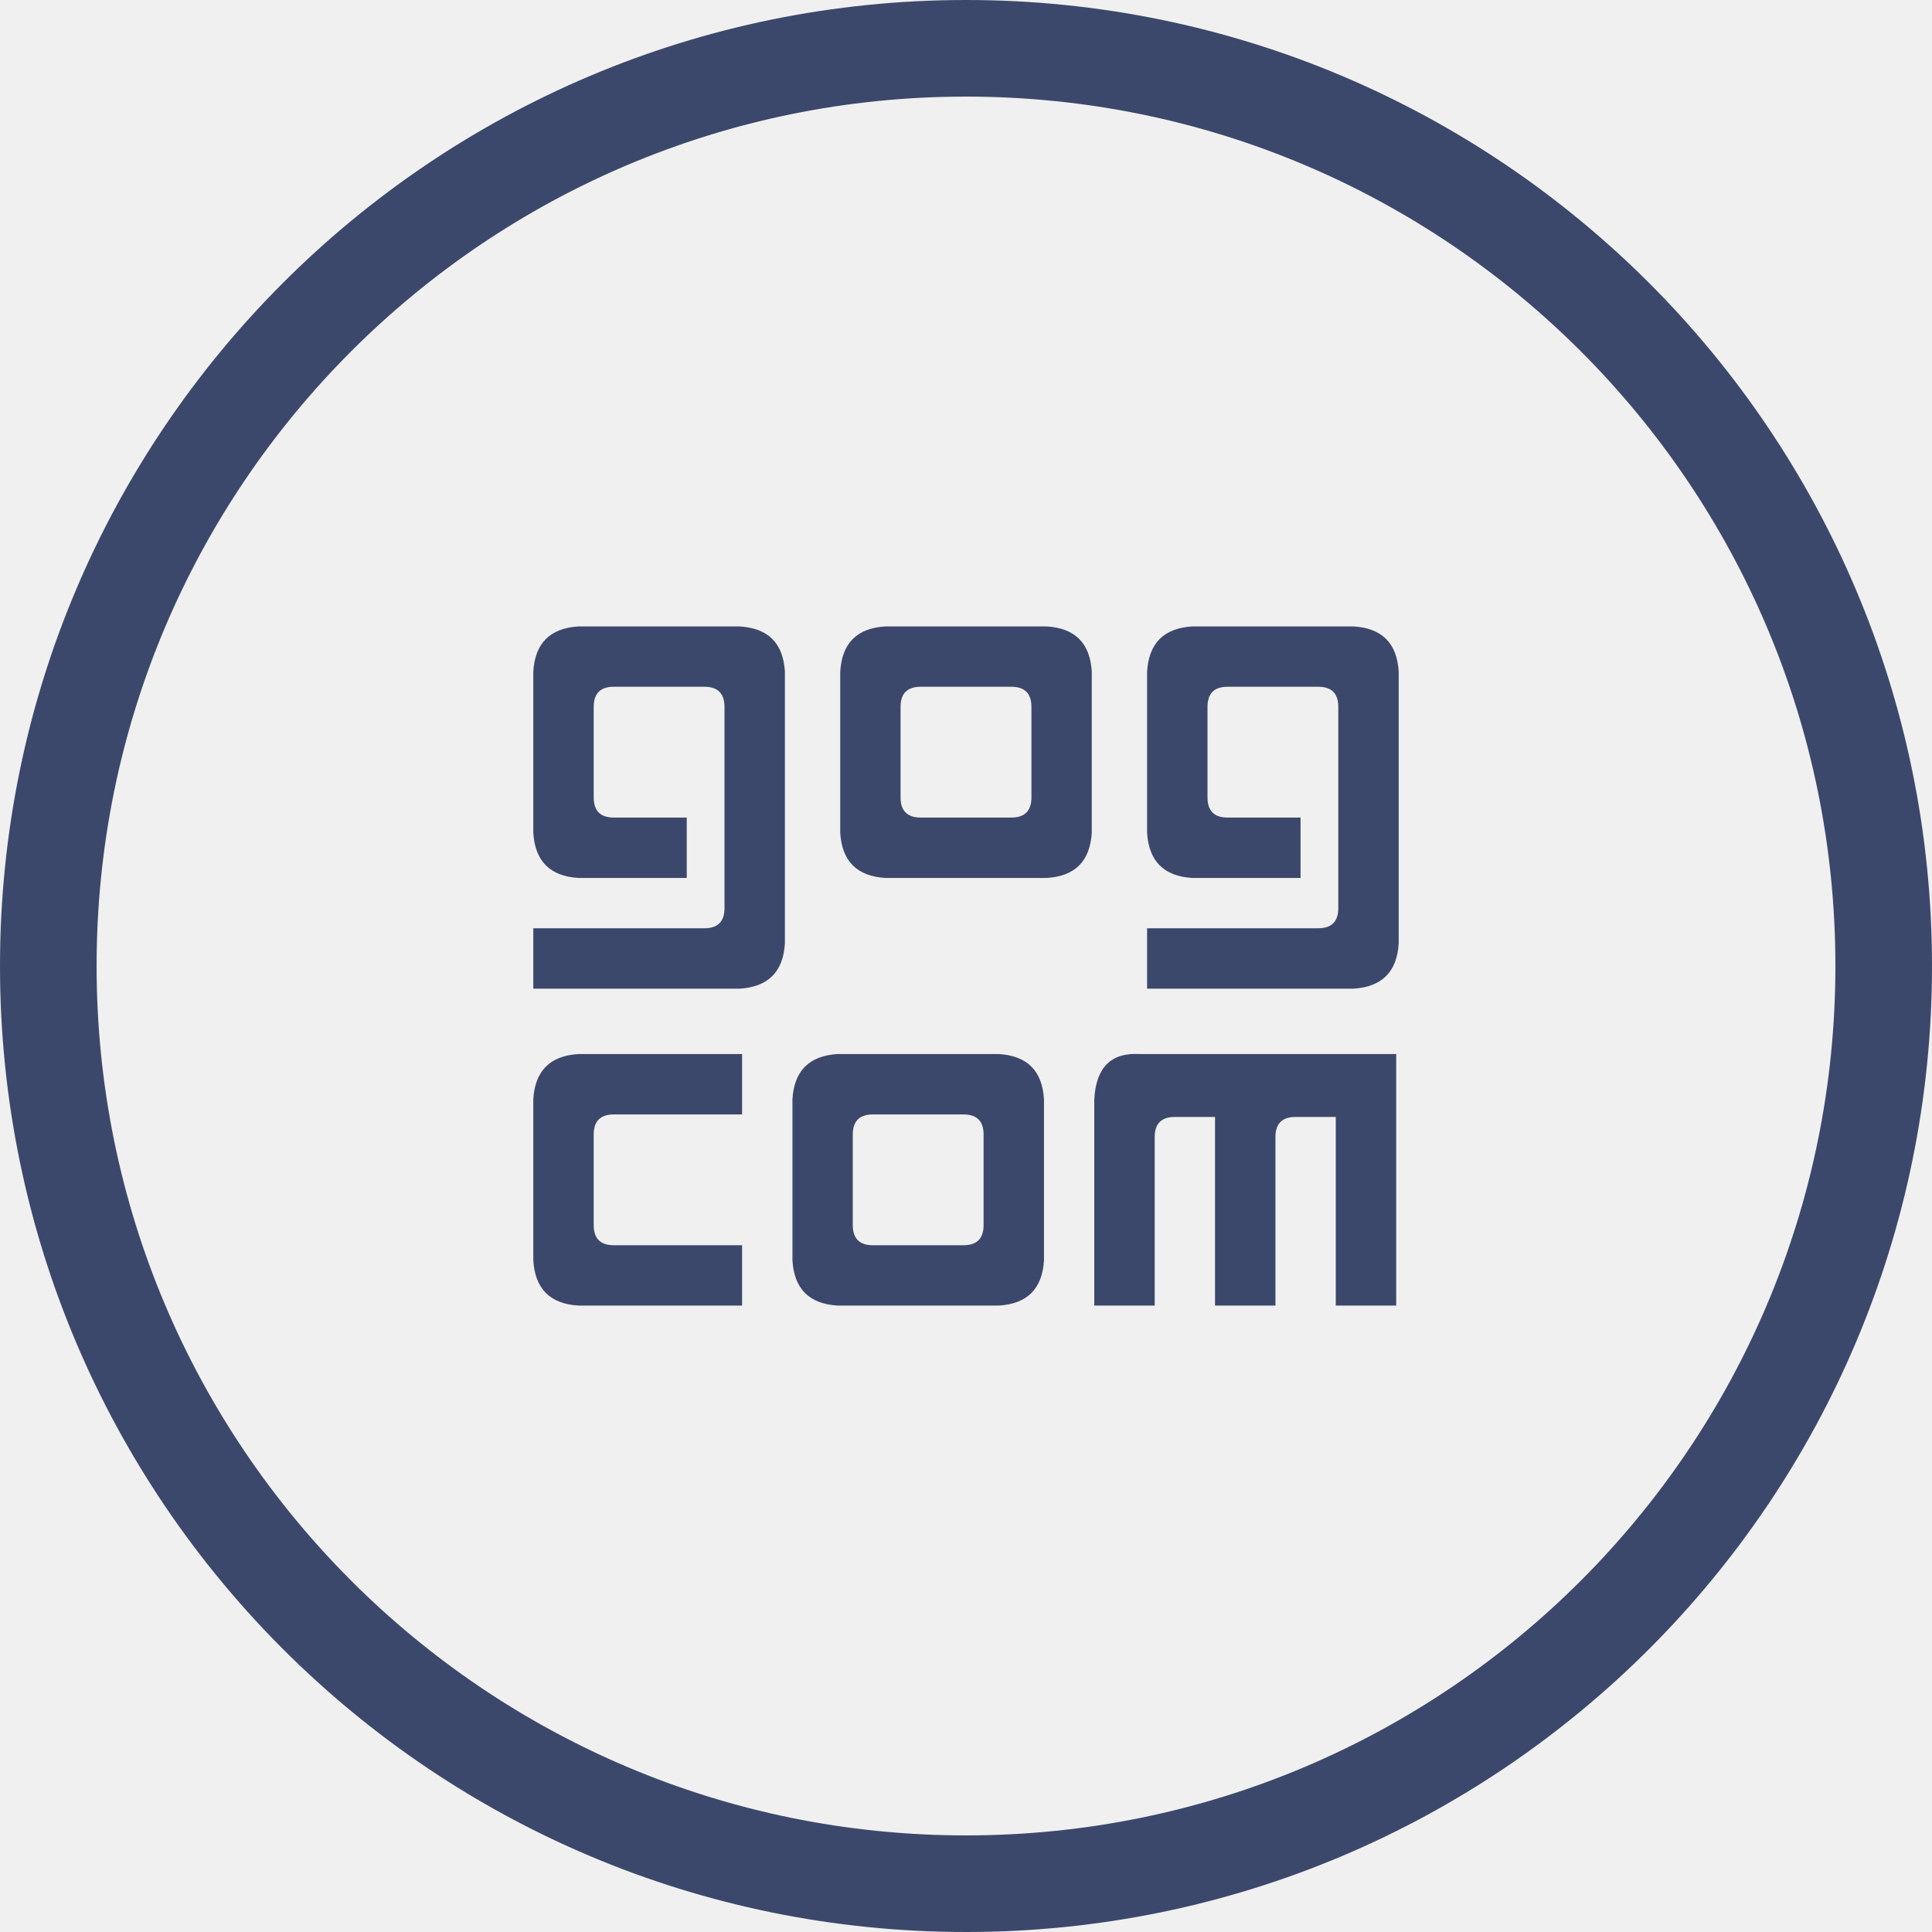
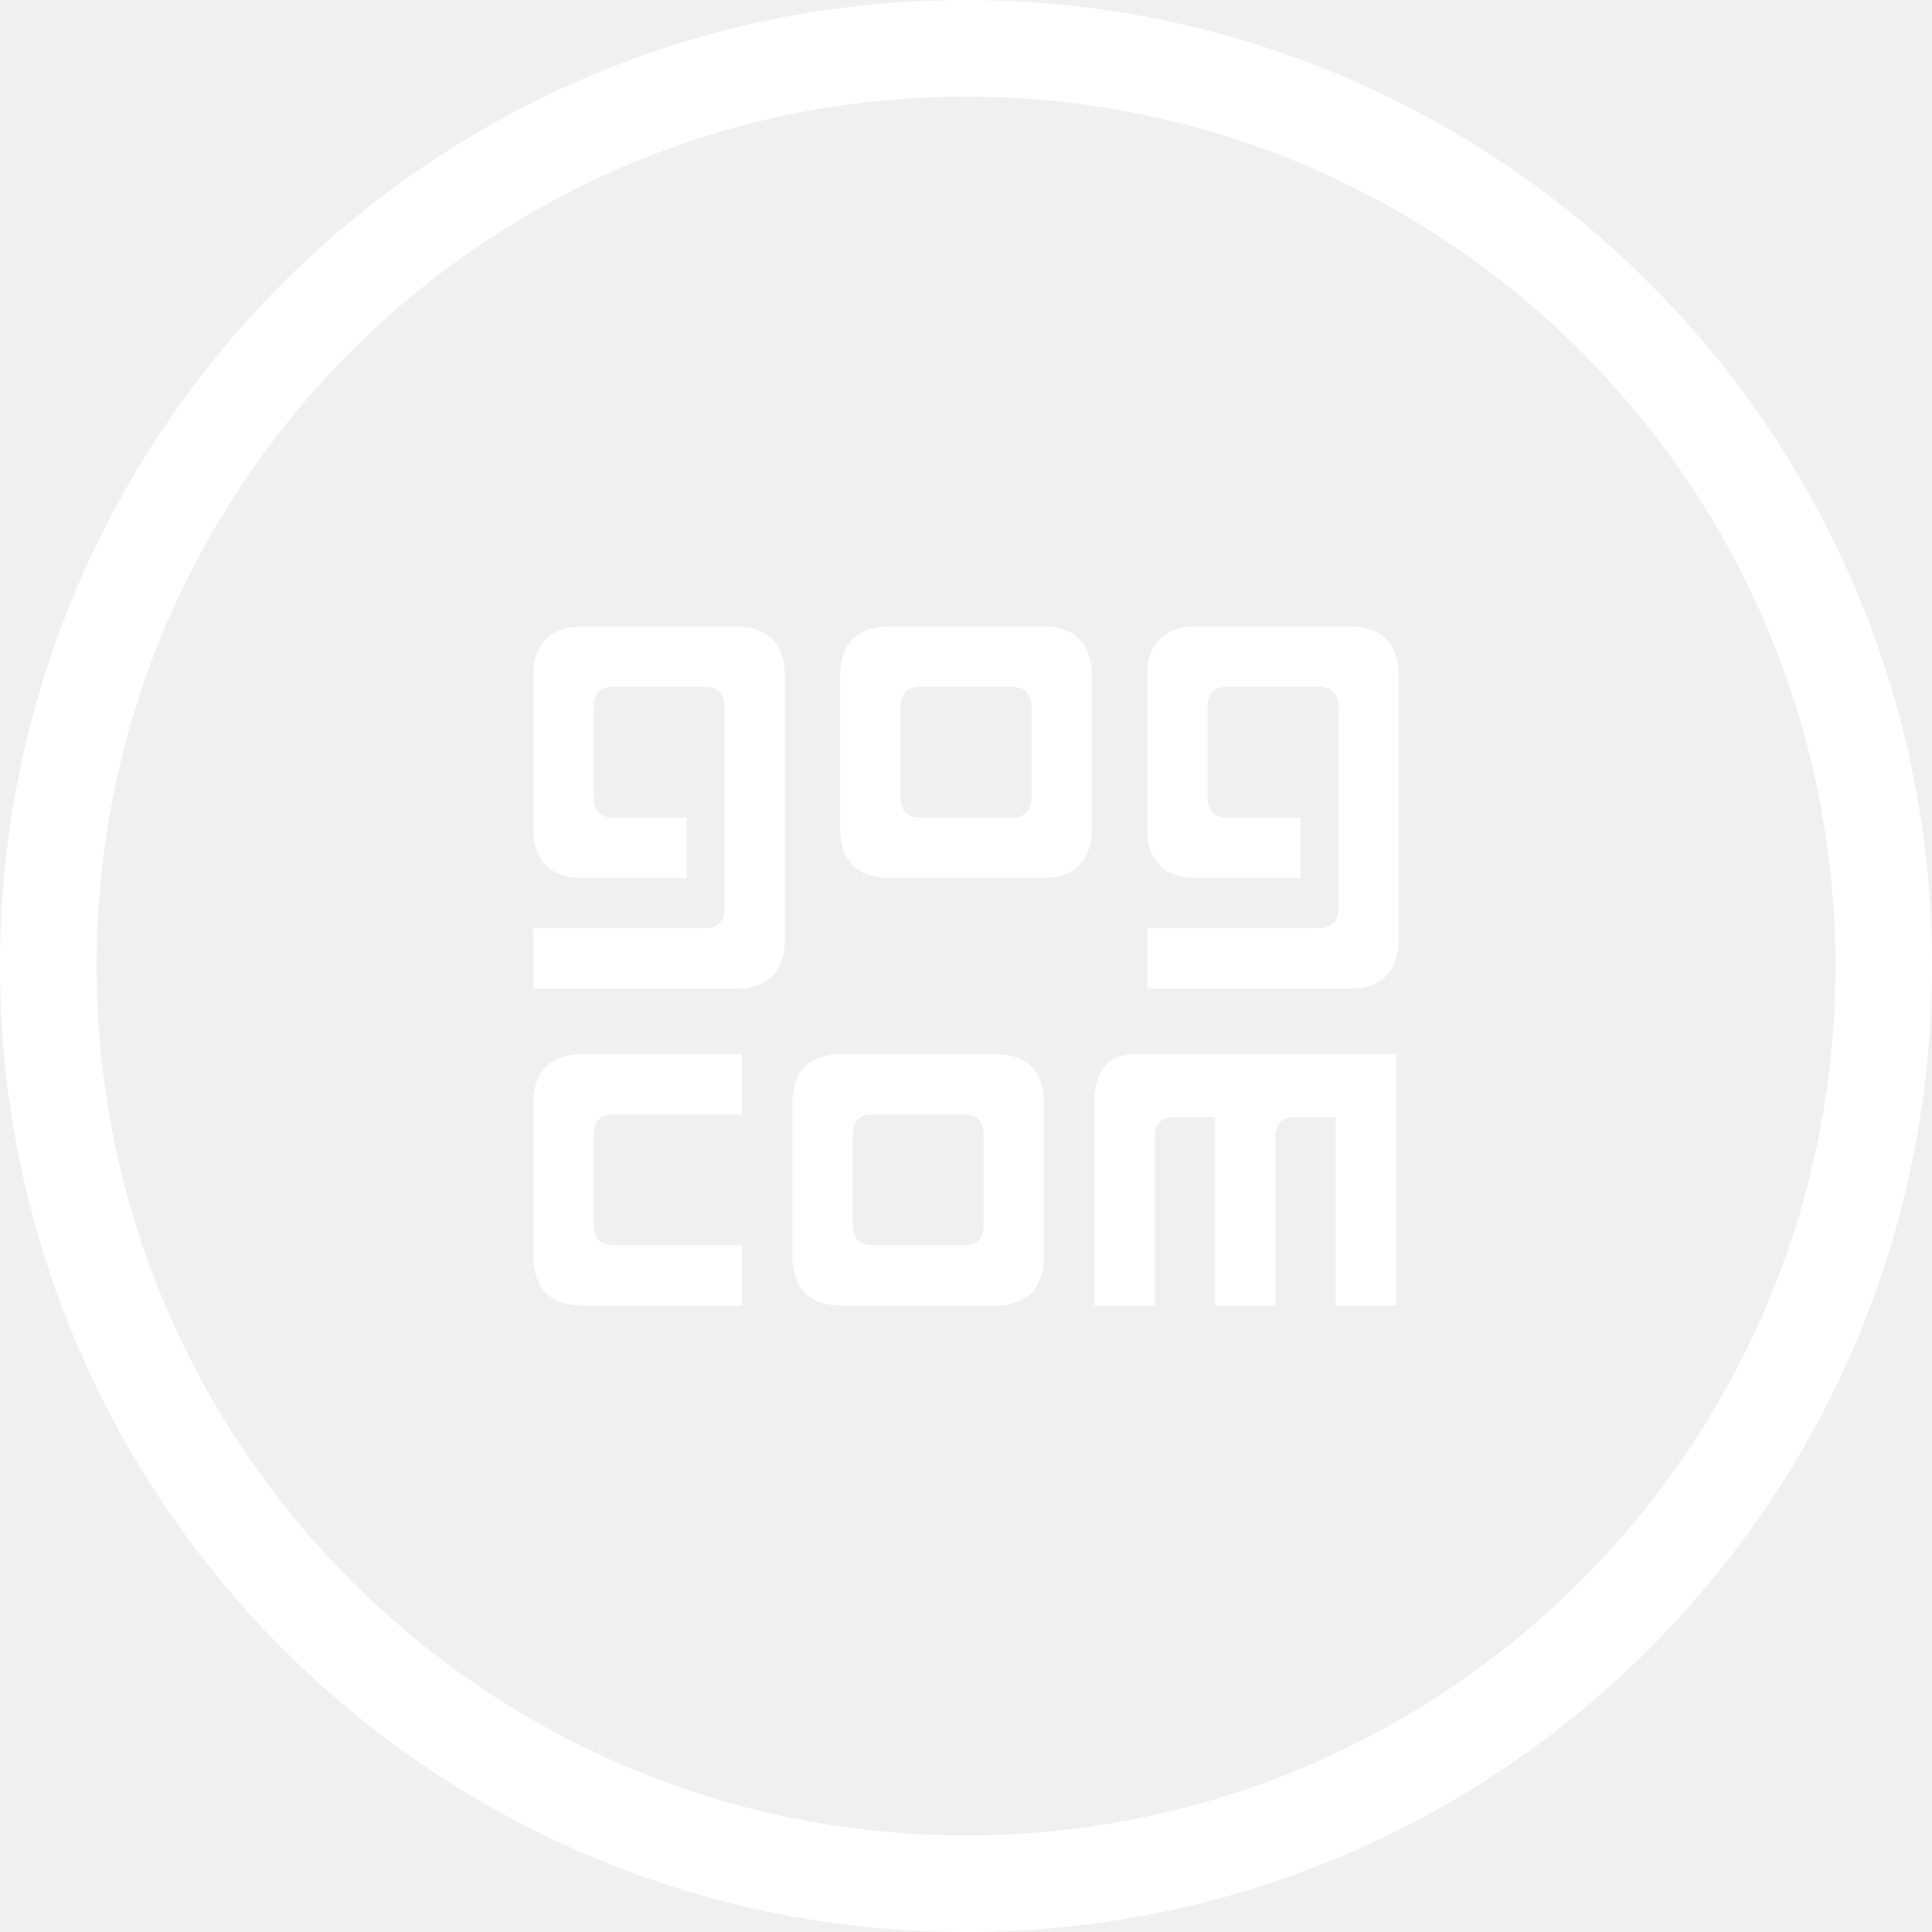
<svg xmlns="http://www.w3.org/2000/svg" width="30" height="30" viewBox="0 0 30 30" fill="none">
-   <g clip-path="url(#clip0_15_149)">
-     <path d="M8.281 15.352H11.484C11.927 15.325 12.162 15.091 12.188 14.648V10.43C12.162 9.987 11.927 9.753 11.484 9.727H8.984C8.542 9.753 8.307 9.987 8.281 10.43V12.93C8.307 13.372 8.542 13.607 8.984 13.633H10.664V12.695H9.531C9.323 12.695 9.219 12.591 9.219 12.383V10.977C9.219 10.768 9.323 10.664 9.531 10.664H10.938C11.146 10.664 11.25 10.768 11.25 10.977V14.102C11.25 14.31 11.146 14.414 10.938 14.414H8.281V15.352Z" fill="#3C486B" />
-     <path d="M13.75 13.633H16.25C16.693 13.607 16.927 13.372 16.953 12.93V10.43C16.927 9.987 16.693 9.753 16.25 9.727H13.75C13.307 9.753 13.073 9.987 13.047 10.43V12.93C13.073 13.372 13.307 13.607 13.75 13.633ZM14.297 12.695C14.088 12.695 13.984 12.591 13.984 12.383V10.977C13.984 10.768 14.088 10.664 14.297 10.664H15.703C15.912 10.664 16.016 10.768 16.016 10.977V12.383C16.016 12.591 15.912 12.695 15.703 12.695H14.297Z" fill="#3C486B" />
-     <path d="M17.812 15.352H21.016C21.458 15.325 21.693 15.091 21.719 14.648V10.43C21.693 9.987 21.458 9.753 21.016 9.727H18.516C18.073 9.753 17.838 9.987 17.812 10.43V12.93C17.838 13.372 18.073 13.607 18.516 13.633H20.195V12.695H19.062C18.854 12.695 18.75 12.591 18.75 12.383V10.977C18.75 10.768 18.854 10.664 19.062 10.664H20.469C20.677 10.664 20.781 10.768 20.781 10.977V14.102C20.781 14.31 20.677 14.414 20.469 14.414H17.812V15.352Z" fill="#3C486B" />
-     <path d="M13.008 20.273H15.508C15.95 20.247 16.185 20.013 16.211 19.57V17.07C16.185 16.628 15.95 16.393 15.508 16.367H13.008C12.565 16.393 12.331 16.628 12.305 17.07V19.57C12.331 20.013 12.565 20.247 13.008 20.273ZM13.555 19.336C13.346 19.336 13.242 19.232 13.242 19.023V17.617C13.242 17.409 13.346 17.305 13.555 17.305H14.961C15.169 17.305 15.273 17.409 15.273 17.617V19.023C15.273 19.232 15.169 19.336 14.961 19.336H13.555Z" fill="#3C486B" />
-     <path d="M16.992 20.273H17.93V17.656C17.93 17.448 18.034 17.344 18.242 17.344H18.867V20.273H19.805V17.656C19.805 17.448 19.909 17.344 20.117 17.344H20.742V20.273H21.68V16.367H17.695C17.253 16.341 17.018 16.576 16.992 17.07V20.273ZM11.523 16.367H8.984C8.542 16.393 8.307 16.628 8.281 17.07V19.57C8.307 20.013 8.542 20.247 8.984 20.273H11.523V19.336H9.531C9.323 19.336 9.219 19.232 9.219 19.023V17.617C9.219 17.409 9.323 17.305 9.531 17.305H11.523V16.367Z" fill="#3C486B" />
+   <g clip-path="url(#clip0_132_1295)">
+     <path d="M8.281 15.352H11.484C11.927 15.325 12.162 15.091 12.188 14.648V10.43C12.162 9.987 11.927 9.753 11.484 9.727H8.984C8.542 9.753 8.307 9.987 8.281 10.43V12.93C8.307 13.372 8.542 13.607 8.984 13.633H10.664V12.695H9.531C9.323 12.695 9.219 12.591 9.219 12.383V10.977C9.219 10.768 9.323 10.664 9.531 10.664H10.938C11.146 10.664 11.25 10.768 11.25 10.977V14.102C11.25 14.31 11.146 14.414 10.938 14.414H8.281V15.352Z" fill="white" />
+     <path d="M13.75 13.633H16.25C16.693 13.607 16.927 13.372 16.953 12.93V10.43C16.927 9.987 16.693 9.753 16.25 9.727H13.75C13.307 9.753 13.073 9.987 13.047 10.43V12.93C13.073 13.372 13.307 13.607 13.75 13.633ZM14.297 12.695C14.088 12.695 13.984 12.591 13.984 12.383V10.977C13.984 10.768 14.088 10.664 14.297 10.664H15.703C15.912 10.664 16.016 10.768 16.016 10.977V12.383C16.016 12.591 15.912 12.695 15.703 12.695H14.297Z" fill="white" />
+     <path d="M17.812 15.352H21.016C21.458 15.325 21.693 15.091 21.719 14.648V10.43C21.693 9.987 21.458 9.753 21.016 9.727H18.516C18.073 9.753 17.838 9.987 17.812 10.43V12.93C17.838 13.372 18.073 13.607 18.516 13.633H20.195V12.695H19.062C18.854 12.695 18.75 12.591 18.75 12.383V10.977C18.75 10.768 18.854 10.664 19.062 10.664H20.469C20.677 10.664 20.781 10.768 20.781 10.977V14.102C20.781 14.31 20.677 14.414 20.469 14.414H17.812V15.352Z" fill="white" />
+     <path d="M13.008 20.273H15.508C15.95 20.247 16.185 20.013 16.211 19.57V17.07C16.185 16.628 15.95 16.393 15.508 16.367H13.008C12.565 16.393 12.331 16.628 12.305 17.07V19.57C12.331 20.013 12.565 20.247 13.008 20.273ZM13.555 19.336C13.346 19.336 13.242 19.232 13.242 19.023V17.617C13.242 17.409 13.346 17.305 13.555 17.305H14.961C15.169 17.305 15.273 17.409 15.273 17.617V19.023C15.273 19.232 15.169 19.336 14.961 19.336H13.555Z" fill="white" />
+     <path d="M16.992 20.273H17.93V17.656C17.93 17.448 18.034 17.344 18.242 17.344H18.867V20.273H19.805V17.656C19.805 17.448 19.909 17.344 20.117 17.344H20.742V20.273H21.68V16.367H17.695C17.253 16.341 17.018 16.576 16.992 17.07V20.273ZM11.523 16.367H8.984C8.542 16.393 8.307 16.628 8.281 17.07V19.57C8.307 20.013 8.542 20.247 8.984 20.273H11.523V19.336H9.531C9.323 19.336 9.219 19.232 9.219 19.023V17.617C9.219 17.409 9.323 17.305 9.531 17.305H11.523V16.367Z" fill="white" />
  </g>
-   <rect x="0.75" y="0.75" width="28.5" height="28.5" rx="14.25" stroke="#3C486B" stroke-width="1.5" />
+   <rect x="0.75" y="0.75" width="28.5" height="28.5" rx="14.25" stroke="white" stroke-width="1.5" />
  <defs>
-     <clipPath id="clip0_15_149">
+     <clipPath id="clip0_132_1295">
      <rect width="20" height="20" fill="white" transform="translate(5 5)" />
    </clipPath>
  </defs>
</svg>
